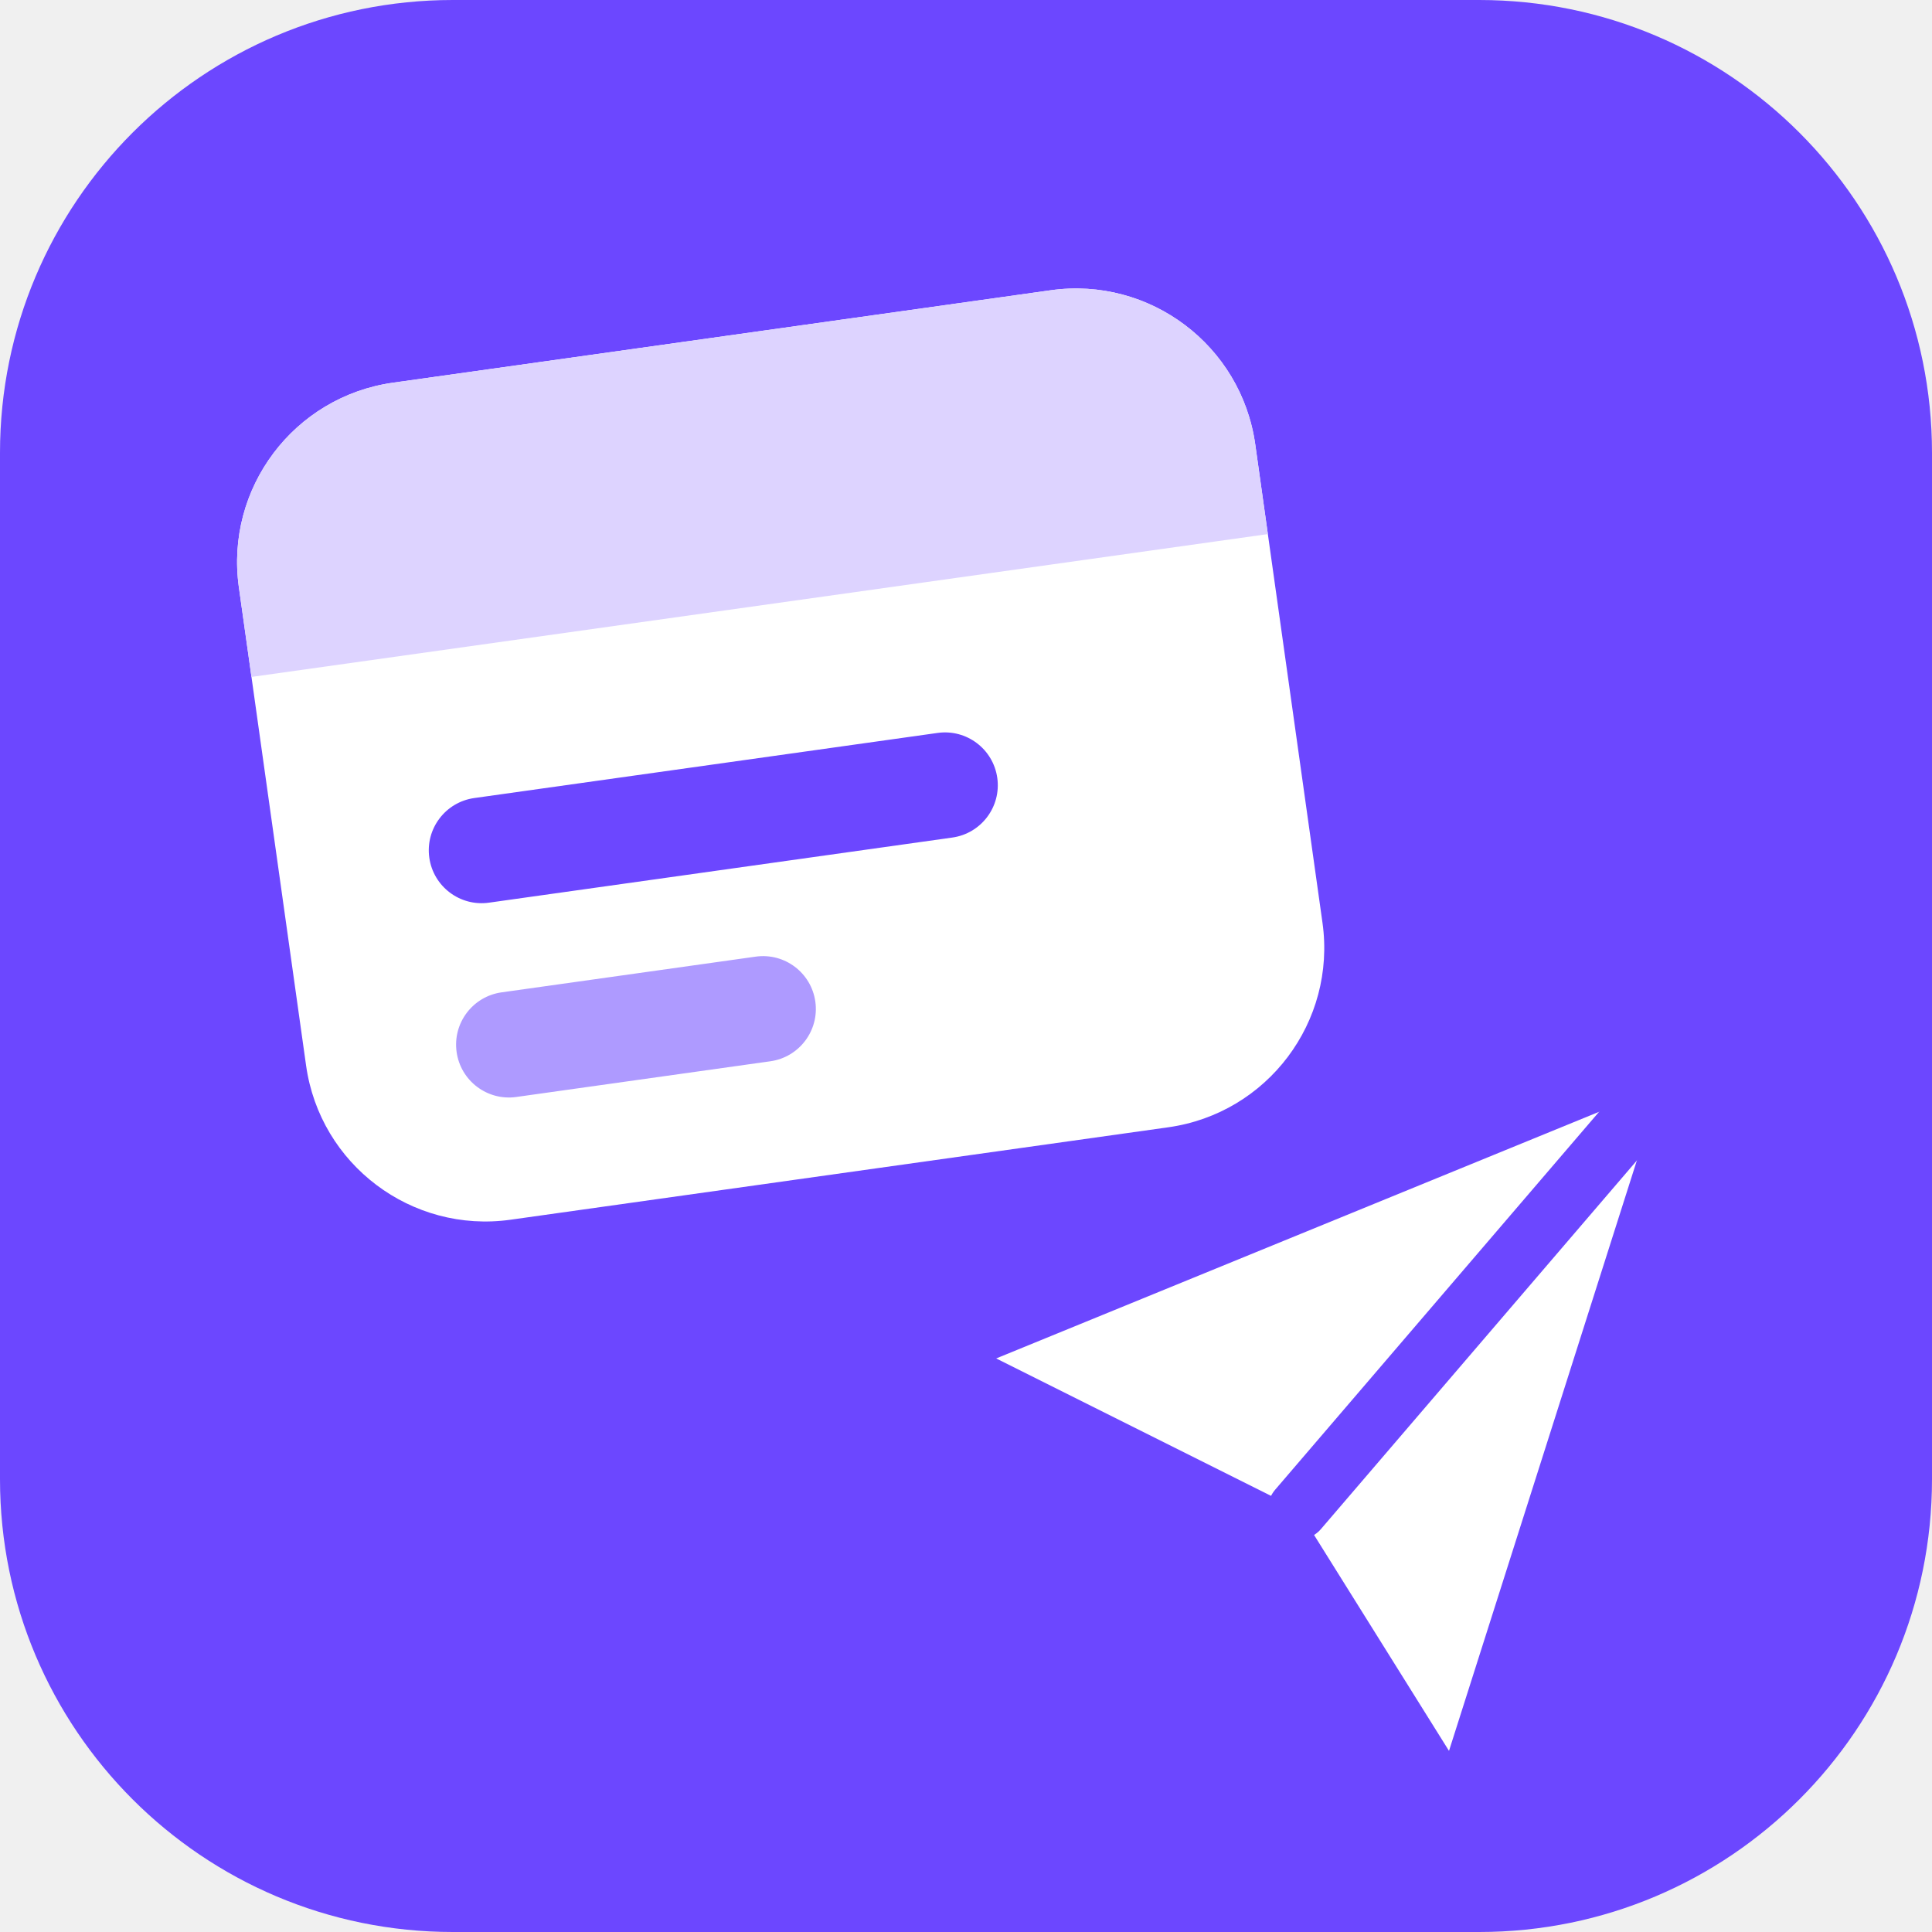
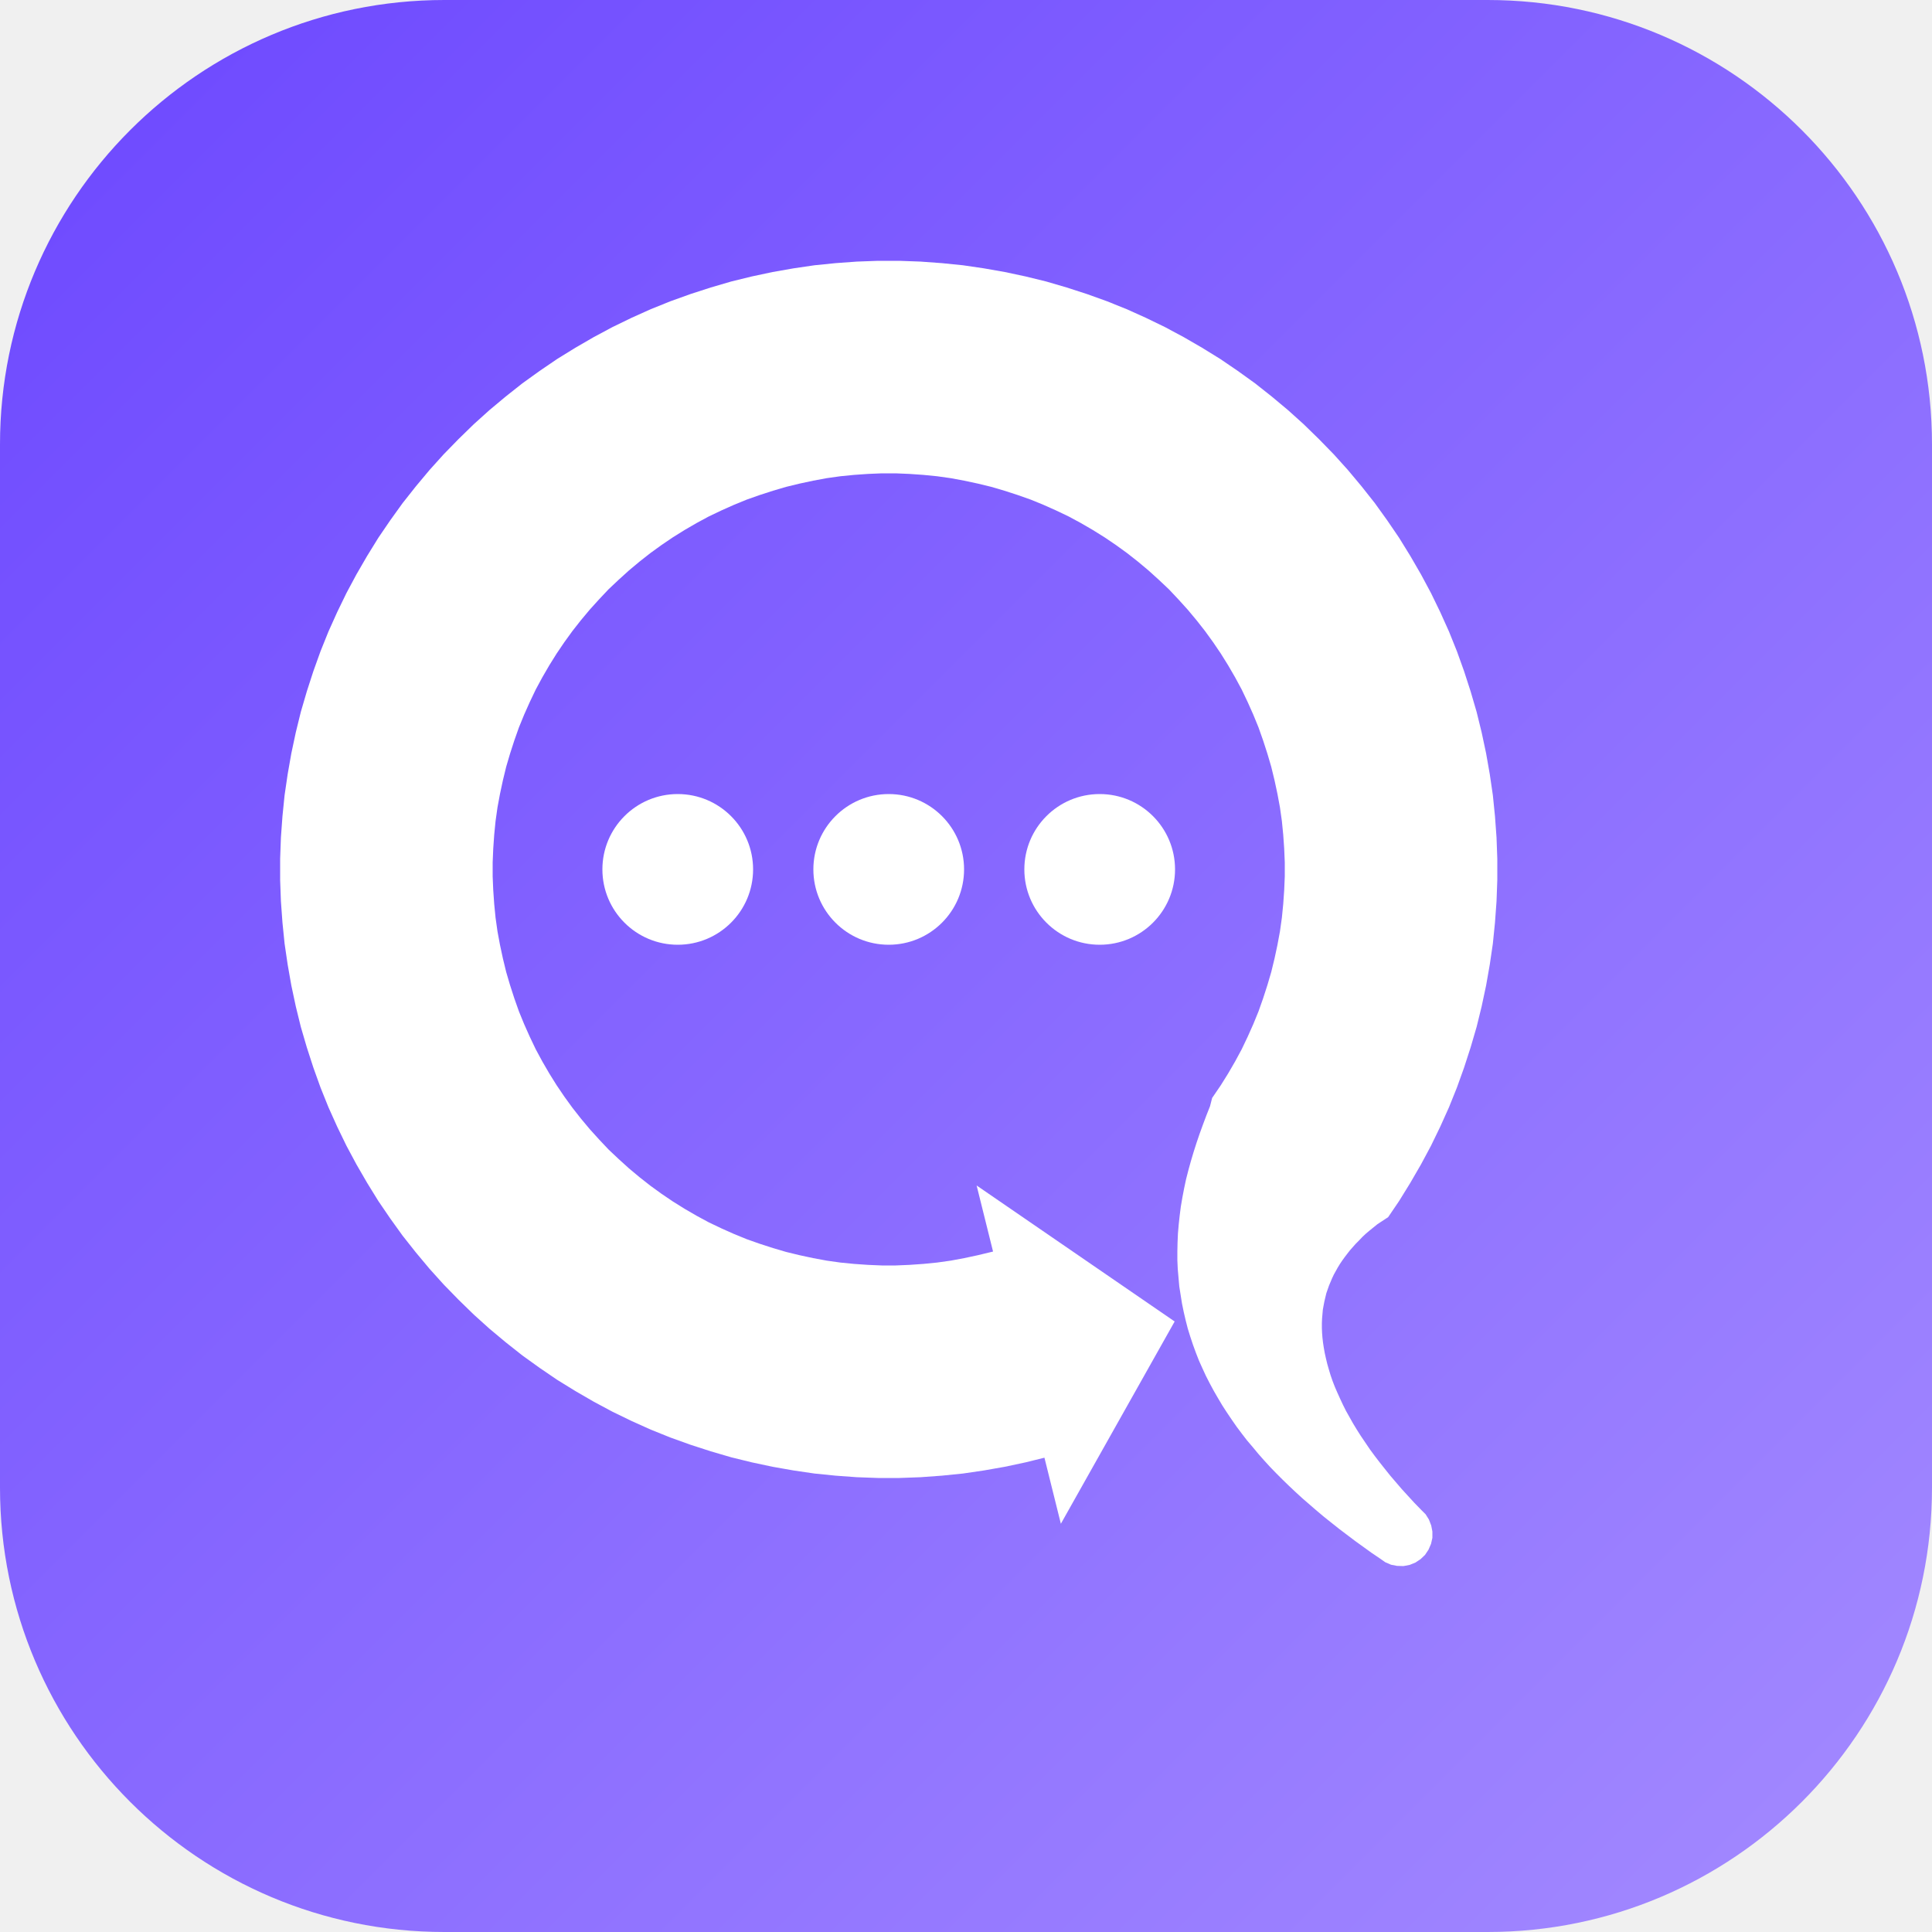
- <svg xmlns="http://www.w3.org/2000/svg" viewBox="0 0 64 64">
-   <rect width="64" height="64" rx="15" fill="#6c47ff" />
-   <g transform="rotate(-8 26 26)">
-     <rect x="9" y="11" width="34" height="28" rx="6" fill="#ffffff" />
-     <path d="M9 17a6 6 0 0 1 6-6h22a6 6 0 0 1 6 6v3H9z" fill="#ddd3ff" />
-     <rect x="14" y="25" width="19" height="3.5" rx="1.75" fill="#6c47ff" />
-     <rect x="14" y="31.5" width="12" height="3.5" rx="1.75" fill="#6c47ff" opacity="0.55" />
-   </g>
-   <g transform="translate(33 36)">
-     <path d="M0 9 L22 0 L15 22 L10 14 Z" fill="#ffffff" />
-     <path d="M10 14 L22 0" stroke="#6c47ff" stroke-width="2" stroke-linecap="round" />
-   </g>
+ <svg xmlns="http://www.w3.org/2000/svg" viewBox="0 0 100 100">
+   <defs>
+     <linearGradient id="g" x1="0" y1="0" x2="1" y2="1">
+       <stop offset="0" stop-color="#6c47ff" />
+       <stop offset="1" stop-color="#a48bff" />
+     </linearGradient>
+   </defs>
+   <rect width="100" height="100" rx="23" fill="url(#g)" />
+   <path d="M51.4 64.78 50.61 64.97 49.91 65.12 49.21 65.25 48.5 65.35 47.79 65.42 47.07 65.47 46.36 65.5 45.64 65.5 44.93 65.47 44.21 65.42 43.5 65.35 42.79 65.25 42.09 65.12 41.39 64.97 40.69 64.8 40.01 64.6 39.33 64.38 38.65 64.14 37.99 63.87 37.34 63.58 36.69 63.27 36.06 62.93 35.44 62.57 34.83 62.19 34.24 61.79 33.66 61.37 33.1 60.93 32.55 60.47 32.02 59.99 31.5 59.5 31.01 58.98 30.53 58.45 30.07 57.9 29.63 57.34 29.21 56.76 28.81 56.17 28.43 55.56 28.07 54.94 27.73 54.31 27.42 53.66 27.13 53.01 26.86 52.35 26.62 51.67 26.4 50.99 26.2 50.31 26.03 49.61 25.88 48.91 25.75 48.21 25.65 47.5 25.58 46.79 25.53 46.07 25.5 45.36 25.5 44.64 25.53 43.93 25.58 43.21 25.65 42.5 25.75 41.79 25.88 41.09 26.03 40.39 26.2 39.69 26.4 39.01 26.62 38.33 26.86 37.65 27.13 36.99 27.42 36.34 27.73 35.69 28.07 35.06 28.43 34.44 28.81 33.83 29.21 33.24 29.63 32.66 30.07 32.1 30.53 31.55 31.01 31.02 31.5 30.5 32.02 30.01 32.55 29.53 33.1 29.07 33.66 28.63 34.24 28.21 34.83 27.81 35.44 27.43 36.06 27.07 36.69 26.73 37.34 26.42 37.99 26.13 38.65 25.86 39.33 25.62 40.01 25.4 40.69 25.2 41.39 25.03 42.09 24.88 42.79 24.75 43.5 24.65 44.21 24.58 44.93 24.53 45.64 24.5 46.36 24.5 47.07 24.53 47.79 24.58 48.5 24.65 49.21 24.75 49.91 24.88 50.61 25.03 51.31 25.2 51.99 25.4 52.67 25.62 53.35 25.86 54.01 26.13 54.66 26.42 55.31 26.73 55.94 27.07 56.56 27.43 57.17 27.81 57.76 28.21 58.34 28.63 58.9 29.07 59.45 29.53 59.98 30.01 60.5 30.5 60.99 31.02 61.47 31.55 61.93 32.1 62.37 32.66 62.79 33.24 63.19 33.83 63.57 34.44 63.93 35.06 64.27 35.69 64.58 36.34 64.87 36.99 65.14 37.65 65.38 38.33 65.6 39.01 65.8 39.69 65.97 40.39 66.12 41.09 66.25 41.79 66.35 42.5 66.42 43.21 66.47 43.93 66.5 44.64 66.5 45.36 66.47 46.07 66.42 46.79 66.35 47.5 66.25 48.21 66.12 48.91 65.97 49.61 65.8 50.31 65.6 50.99 65.38 51.67 65.14 52.35 64.87 53.01 64.58 53.66 64.27 54.31 63.93 54.94 63.57 55.56 63.19 56.17 62.74 56.83 62.63 57.26 62.44 57.74 62.26 58.22 62.09 58.69 61.93 59.16 61.78 59.63 61.64 60.1 61.51 60.57 61.39 61.04 61.29 61.51 61.2 61.98 61.12 62.45 61.06 62.92 61.01 63.38 60.97 63.85 60.95 64.31 60.94 64.77 60.94 65.23 60.96 65.68 61 66.14 61.04 66.59 61.11 67.03 61.18 67.47 61.27 67.91 61.37 68.34 61.48 68.77 61.61 69.19 61.75 69.61 61.9 70.02 62.06 70.43 62.24 70.83 62.42 71.22 62.62 71.61 62.83 72 63.05 72.38 63.27 72.75 63.51 73.12 63.76 73.49 64.01 73.85 64.28 74.21 64.55 74.56 64.84 74.9 65.13 75.25 65.43 75.59 65.74 75.93 66.06 76.26 66.39 76.59 66.73 76.92 67.07 77.24 67.42 77.56 67.79 77.88 68.16 78.2 68.54 78.52 68.93 78.83 69.32 79.14 69.73 79.45 70.14 79.76 70.57 80.07 71 80.38 71.43 80.67 71.7 80.86 72 80.99 72.31 81.05 72.64 81.06 72.96 81 73.26 80.88 73.53 80.7 73.76 80.48 73.94 80.21 74.07 79.91 74.14 79.6 74.14 79.27 74.08 78.96 73.96 78.65 73.79 78.38 73.56 78.15 73.21 77.79 72.88 77.43 72.56 77.08 72.26 76.73 71.96 76.38 71.68 76.03 71.41 75.69 71.15 75.35 70.9 75.01 70.67 74.67 70.44 74.33 70.23 74 70.03 73.67 69.85 73.35 69.67 73.03 69.51 72.71 69.36 72.39 69.22 72.08 69.09 71.78 68.97 71.47 68.87 71.18 68.78 70.88 68.7 70.6 68.63 70.31 68.57 70.04 68.52 69.76 68.48 69.5 68.45 69.24 68.43 68.98 68.42 68.73 68.42 68.49 68.43 68.25 68.45 68.02 68.47 67.79 68.51 67.57 68.55 67.36 68.6 67.15 68.65 66.94 68.72 66.74 68.79 66.54 68.87 66.35 68.95 66.16 69.04 65.97 69.14 65.79 69.24 65.61 69.35 65.43 69.47 65.25 69.6 65.07 69.73 64.9 69.87 64.72 70.02 64.55 70.17 64.38 70.34 64.21 70.51 64.03 70.69 63.86 70.88 63.7 71.09 63.53 71.3 63.36 71.53 63.21 71.85 63 72.42 62.16 73 61.22 73.55 60.27 74.07 59.3 74.55 58.31 75 57.31 75.41 56.29 75.78 55.26 76.12 54.21 76.43 53.15 76.69 52.09 76.92 51.01 77.11 49.93 77.27 48.84 77.38 47.75 77.46 46.65 77.5 45.55 77.5 44.45 77.46 43.35 77.38 42.25 77.27 41.16 77.11 40.07 76.92 38.99 76.69 37.91 76.43 36.85 76.12 35.79 75.78 34.74 75.41 33.71 75 32.69 74.55 31.69 74.07 30.7 73.55 29.73 73 28.78 72.42 27.84 71.8 26.93 71.16 26.04 70.48 25.18 69.77 24.33 69.04 23.52 68.27 22.73 67.48 21.96 66.67 21.23 65.82 20.52 64.96 19.84 64.07 19.2 63.16 18.58 62.22 18 61.27 17.45 60.3 16.93 59.31 16.45 58.31 16 57.29 15.59 56.26 15.22 55.21 14.88 54.15 14.57 53.09 14.31 52.01 14.08 50.93 13.89 49.84 13.73 48.75 13.62 47.65 13.54 46.55 13.5 45.45 13.5 44.35 13.54 43.25 13.62 42.16 13.73 41.07 13.89 39.99 14.08 38.91 14.31 37.85 14.57 36.79 14.88 35.74 15.22 34.71 15.59 33.69 16 32.69 16.45 31.7 16.93 30.73 17.45 29.78 18 28.84 18.58 27.93 19.2 27.04 19.84 26.18 20.52 25.33 21.23 24.52 21.96 23.73 22.73 22.96 23.52 22.23 24.33 21.52 25.18 20.84 26.04 20.2 26.93 19.58 27.84 19 28.78 18.45 29.73 17.93 30.7 17.45 31.69 17 32.69 16.59 33.71 16.22 34.74 15.88 35.79 15.57 36.85 15.31 37.91 15.08 38.99 14.89 40.07 14.73 41.16 14.62 42.25 14.54 43.35 14.5 44.45 14.5 45.55 14.54 46.65 14.62 47.75 14.73 48.84 14.89 49.93 15.08 51.01 15.31 52.09 15.57 53.15 15.88 54.21 16.22 55.26 16.59 56.29 17 57.31 17.45 58.31 17.93 59.3 18.45 60.27 19 61.22 19.58 62.16 20.2 63.07 20.84 63.96 21.52 64.82 22.23 65.67 22.96 66.48 23.73 67.27 24.52 68.04 25.33 68.77 26.18 69.48 27.04 70.16 27.93 70.8 28.84 71.42 29.78 72 30.73 72.55 31.7 73.07 32.69 73.55 33.69 74 34.71 74.41 35.74 74.78 36.79 75.12 37.85 75.43 38.91 75.69 39.99 75.92 41.07 76.11 42.16 76.27 43.25 76.38 44.35 76.46 45.45 76.5 46.55 76.5 47.65 76.46 48.75 76.38 49.84 76.27 50.93 76.11 52.01 75.92 53.09 75.69 54.06 75.45 54.91 78.87 60.8 68.4 50.55 61.36Z" fill="#ffffff" />
+   <circle cx="35.08" cy="45" r="3.9" fill="#ffffff" />
+   <circle cx="46" cy="45" r="3.9" fill="#ffffff" />
+   <circle cx="56.92" cy="45" r="3.9" fill="#ffffff" />
</svg>
